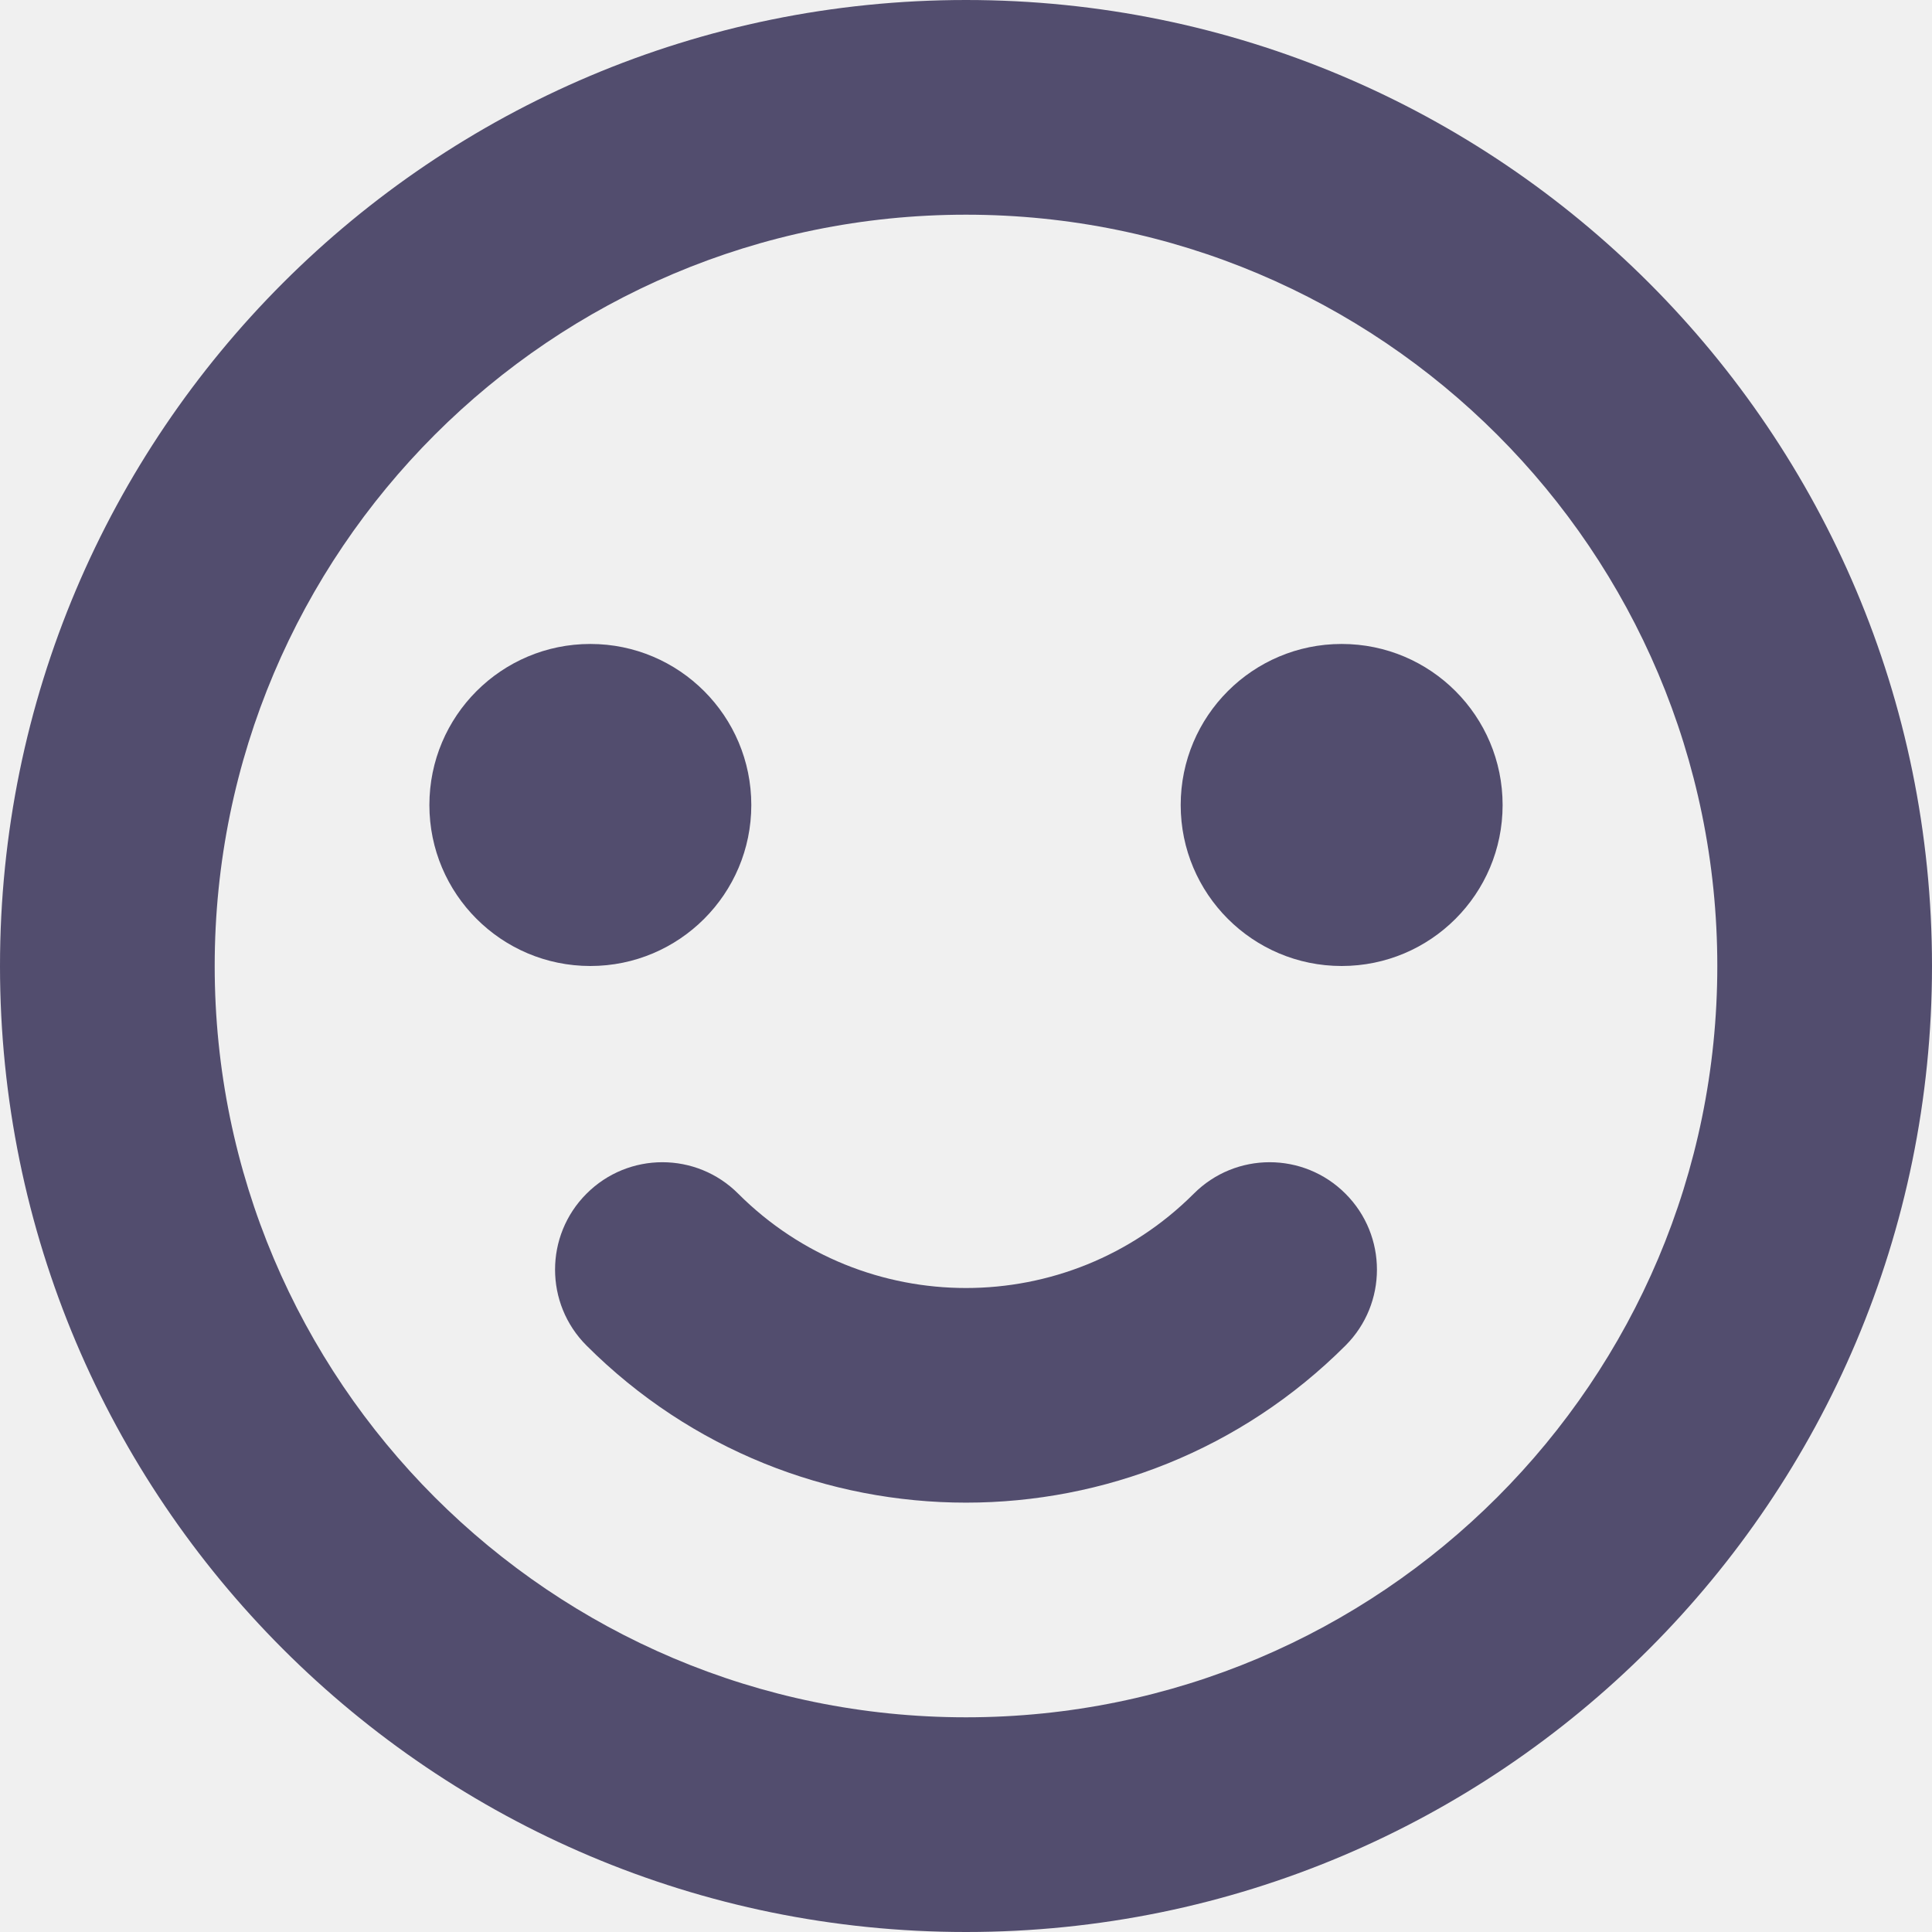
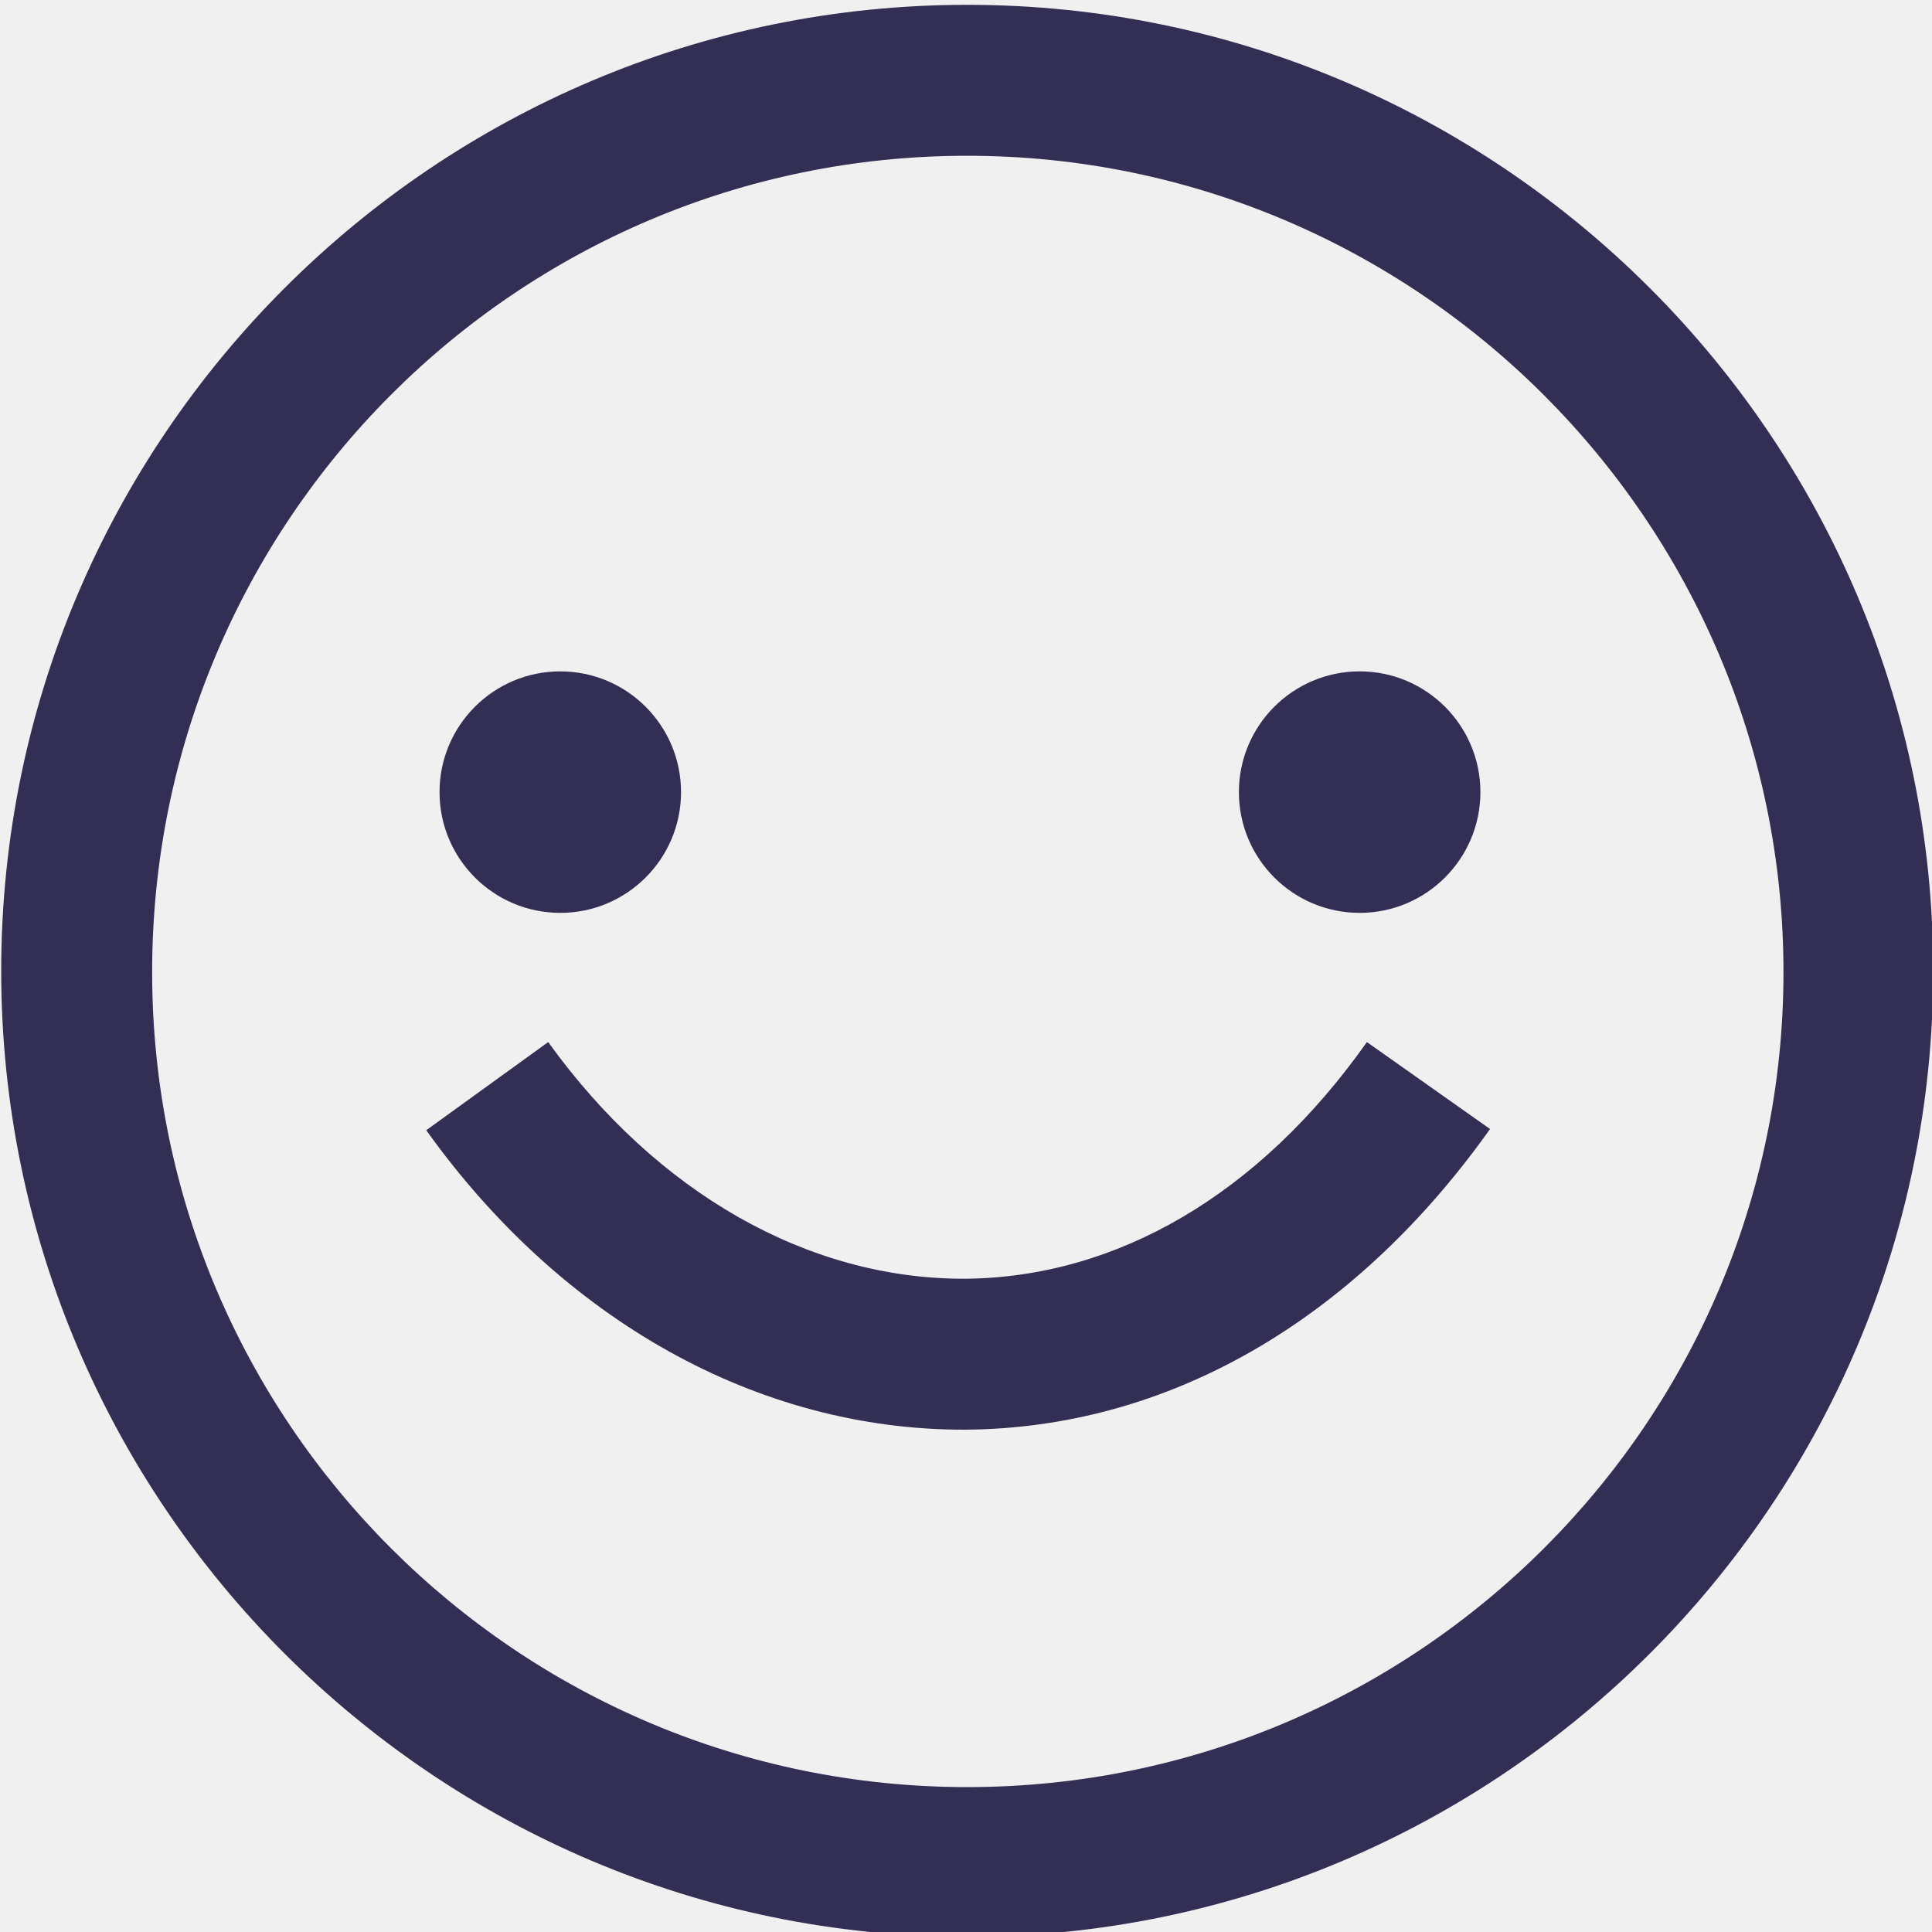
<svg xmlns="http://www.w3.org/2000/svg" viewBox="0 0 16 16" fill="none">
-   <mask id="mask0" mask-type="alpha" maskUnits="userSpaceOnUse" x="0" y="0" width="16" height="16">
-     <path fill-rule="evenodd" clip-rule="evenodd" d="M8 16C3.582 16 0 12.418 0 8C0 3.582 3.582 0 8 0C12.418 0 16 3.582 16 8C16 12.418 12.418 16 8 16ZM8 14.222C11.436 14.222 14.222 11.436 14.222 8C14.222 4.564 11.436 1.778 8 1.778C4.564 1.778 1.778 4.564 1.778 8C1.778 11.436 4.564 14.222 8 14.222ZM11.143 9.886C11.49 10.233 11.49 10.796 11.143 11.143C9.407 12.878 6.593 12.878 4.857 11.143C4.51 10.796 4.51 10.233 4.857 9.886C5.204 9.538 5.767 9.538 6.114 9.886C7.156 10.927 8.844 10.927 9.886 9.886C10.233 9.538 10.796 9.538 11.143 9.886ZM4.889 8C5.625 8 6.222 7.403 6.222 6.667C6.222 5.93 5.625 5.333 4.889 5.333C4.153 5.333 3.556 5.93 3.556 6.667C3.556 7.403 4.153 8 4.889 8ZM12.444 6.667C12.444 7.403 11.848 8 11.111 8C10.375 8 9.778 7.403 9.778 6.667C9.778 5.93 10.375 5.333 11.111 5.333C11.848 5.333 12.444 5.93 12.444 6.667Z" fill="white" />
+   <mask id="mask0" mask-type="alpha" maskUnits="userSpaceOnUse" x="0" y="0" width="17" height="17">
+     <path fill-rule="evenodd" clip-rule="evenodd" d="M8.01 16.04C3.6 16.04 0.01 12.45 0.01 8.04C0.01 3.63 3.6 0.04 8.01 0.04C12.42 0.04 16.01 3.63 16.01 8.04C16.01 12.45 12.42 16.04 8.01 16.04ZM8.01 1.29C4.28 1.29 1.26 4.32 1.26 8.05C1.26 11.78 4.29 14.8 8.01 14.8C11.74 14.8 14.77 11.77 14.77 8.05C14.77 4.33 11.74 1.29 8.01 1.29ZM5.64 6.56C5.64 7.112 5.192 7.56 4.64 7.56C4.088 7.56 3.64 7.112 3.64 6.56C3.64 6.008 4.088 5.56 4.64 5.56C5.192 5.56 5.64 6.008 5.64 6.56ZM12.26 6.56C12.26 7.112 11.812 7.56 11.26 7.56C10.708 7.56 10.26 7.112 10.26 6.56C10.26 6.008 10.708 5.56 11.26 5.56C11.812 5.56 12.26 6.008 12.26 6.56ZM3.53 9.36C4.66 10.94 6.28 11.84 7.98 11.84H7.99C9.67 11.83 11.21 10.94 12.34 9.35L11.32 8.63C10.43 9.89 9.25 10.58 7.99 10.59H7.98C6.69 10.59 5.44 9.88 4.54 8.63L3.53 9.36Z" fill="white" />
  </mask>
  <g mask="url(#mask0)">
-     <rect width="16" height="16" fill="#524D6E" />
+     <rect width="16" height="16" fill="#332E54" />
  </g>
</svg>
